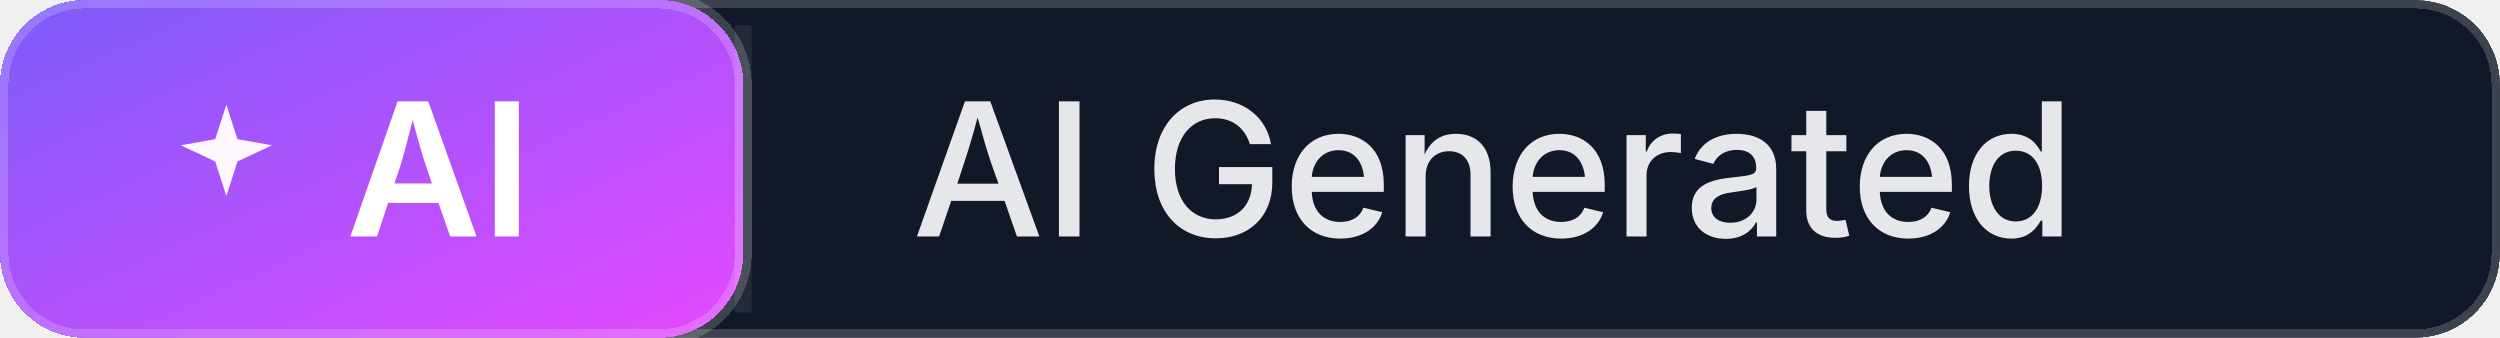
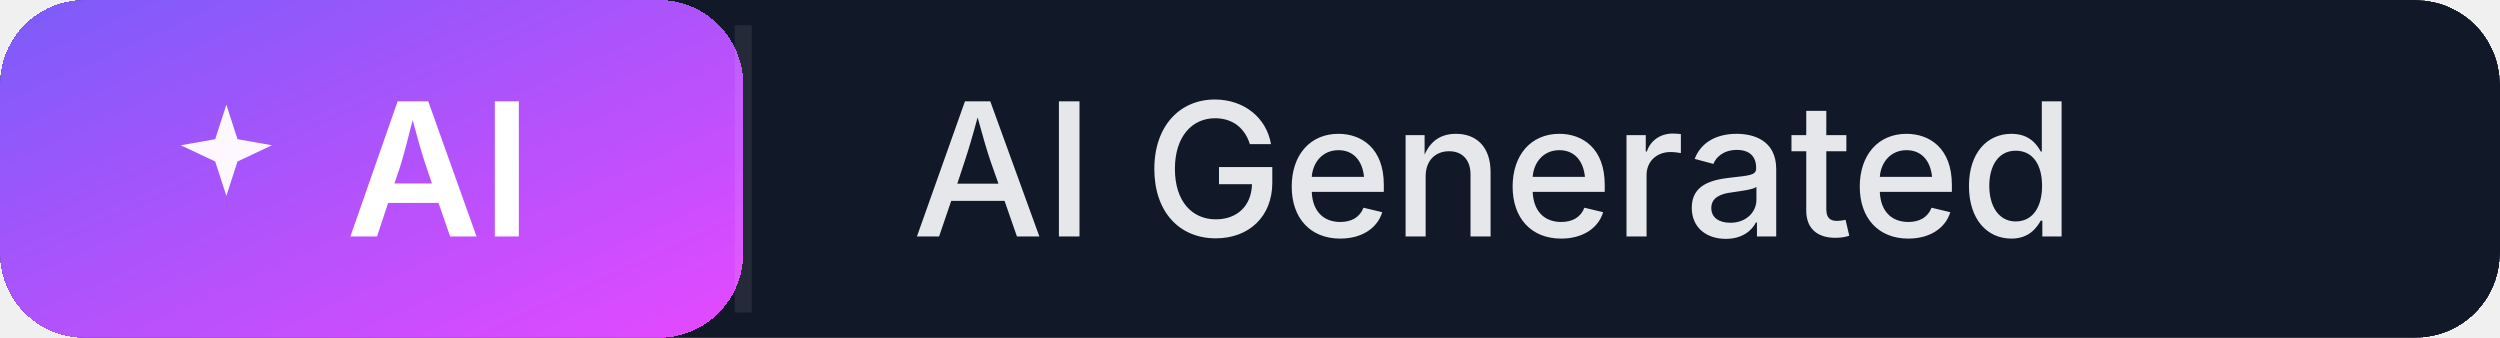
<svg xmlns="http://www.w3.org/2000/svg" width="148" height="20" role="img" aria-label="AI Generated">
  <defs>
    <clipPath id="clip-ai-generated">
      <rect rx="5" width="148" height="20" />
    </clipPath>
    <linearGradient id="grad-ai-ai-generated" x1="0%" y1="0%" x2="100%" y2="100%">
      <stop offset="0%" stop-color="#7B5CF9" />
      <stop offset="100%" stop-color="#E549FF" />
    </linearGradient>
  </defs>
  <g clip-path="url(#clip-ai-generated)" shape-rendering="crispEdges">
-     <rect rx="5" width="148" height="20" fill="#111827" stroke="rgba(255,255,255,0.18)" stroke-width="1" stroke-linejoin="round" />
-     <rect rx="5" width="44" height="20" fill="url(#grad-ai-ai-generated)" stroke="rgba(255,255,255,0.18)" stroke-width="1" stroke-linejoin="round" />
+     <rect rx="5" width="148" height="20" fill="#111827" />
+     <rect rx="5" width="44" height="20" fill="url(#grad-ai-ai-generated)" />
  </g>
  <g fill="none" stroke="rgba(255,255,255,0.08)">
    <path d="M 44 1.5 V 18.5" />
  </g>
  <g>
    <path d="M9 2l1.1 3.4L13.5 6 10.1 7.6 9 11 7.9 7.6 4.5 6 7.9 5.4 9 2z" fill="#FDF7FF" transform="translate(8 5) scale(0.6)" />
    <text x="26.0" y="14" text-anchor="middle" fill="#FFFFFF" font-family="Inter, 'Segoe UI', 'Helvetica Neue', Arial, sans-serif" font-size="11" font-weight="600">AI</text>
    <text x="54" y="14" fill="#E5E7EB" font-family="Inter, 'Segoe UI', 'Helvetica Neue', Arial, sans-serif" font-size="11" font-weight="500">AI Generated</text>
  </g>
</svg>
